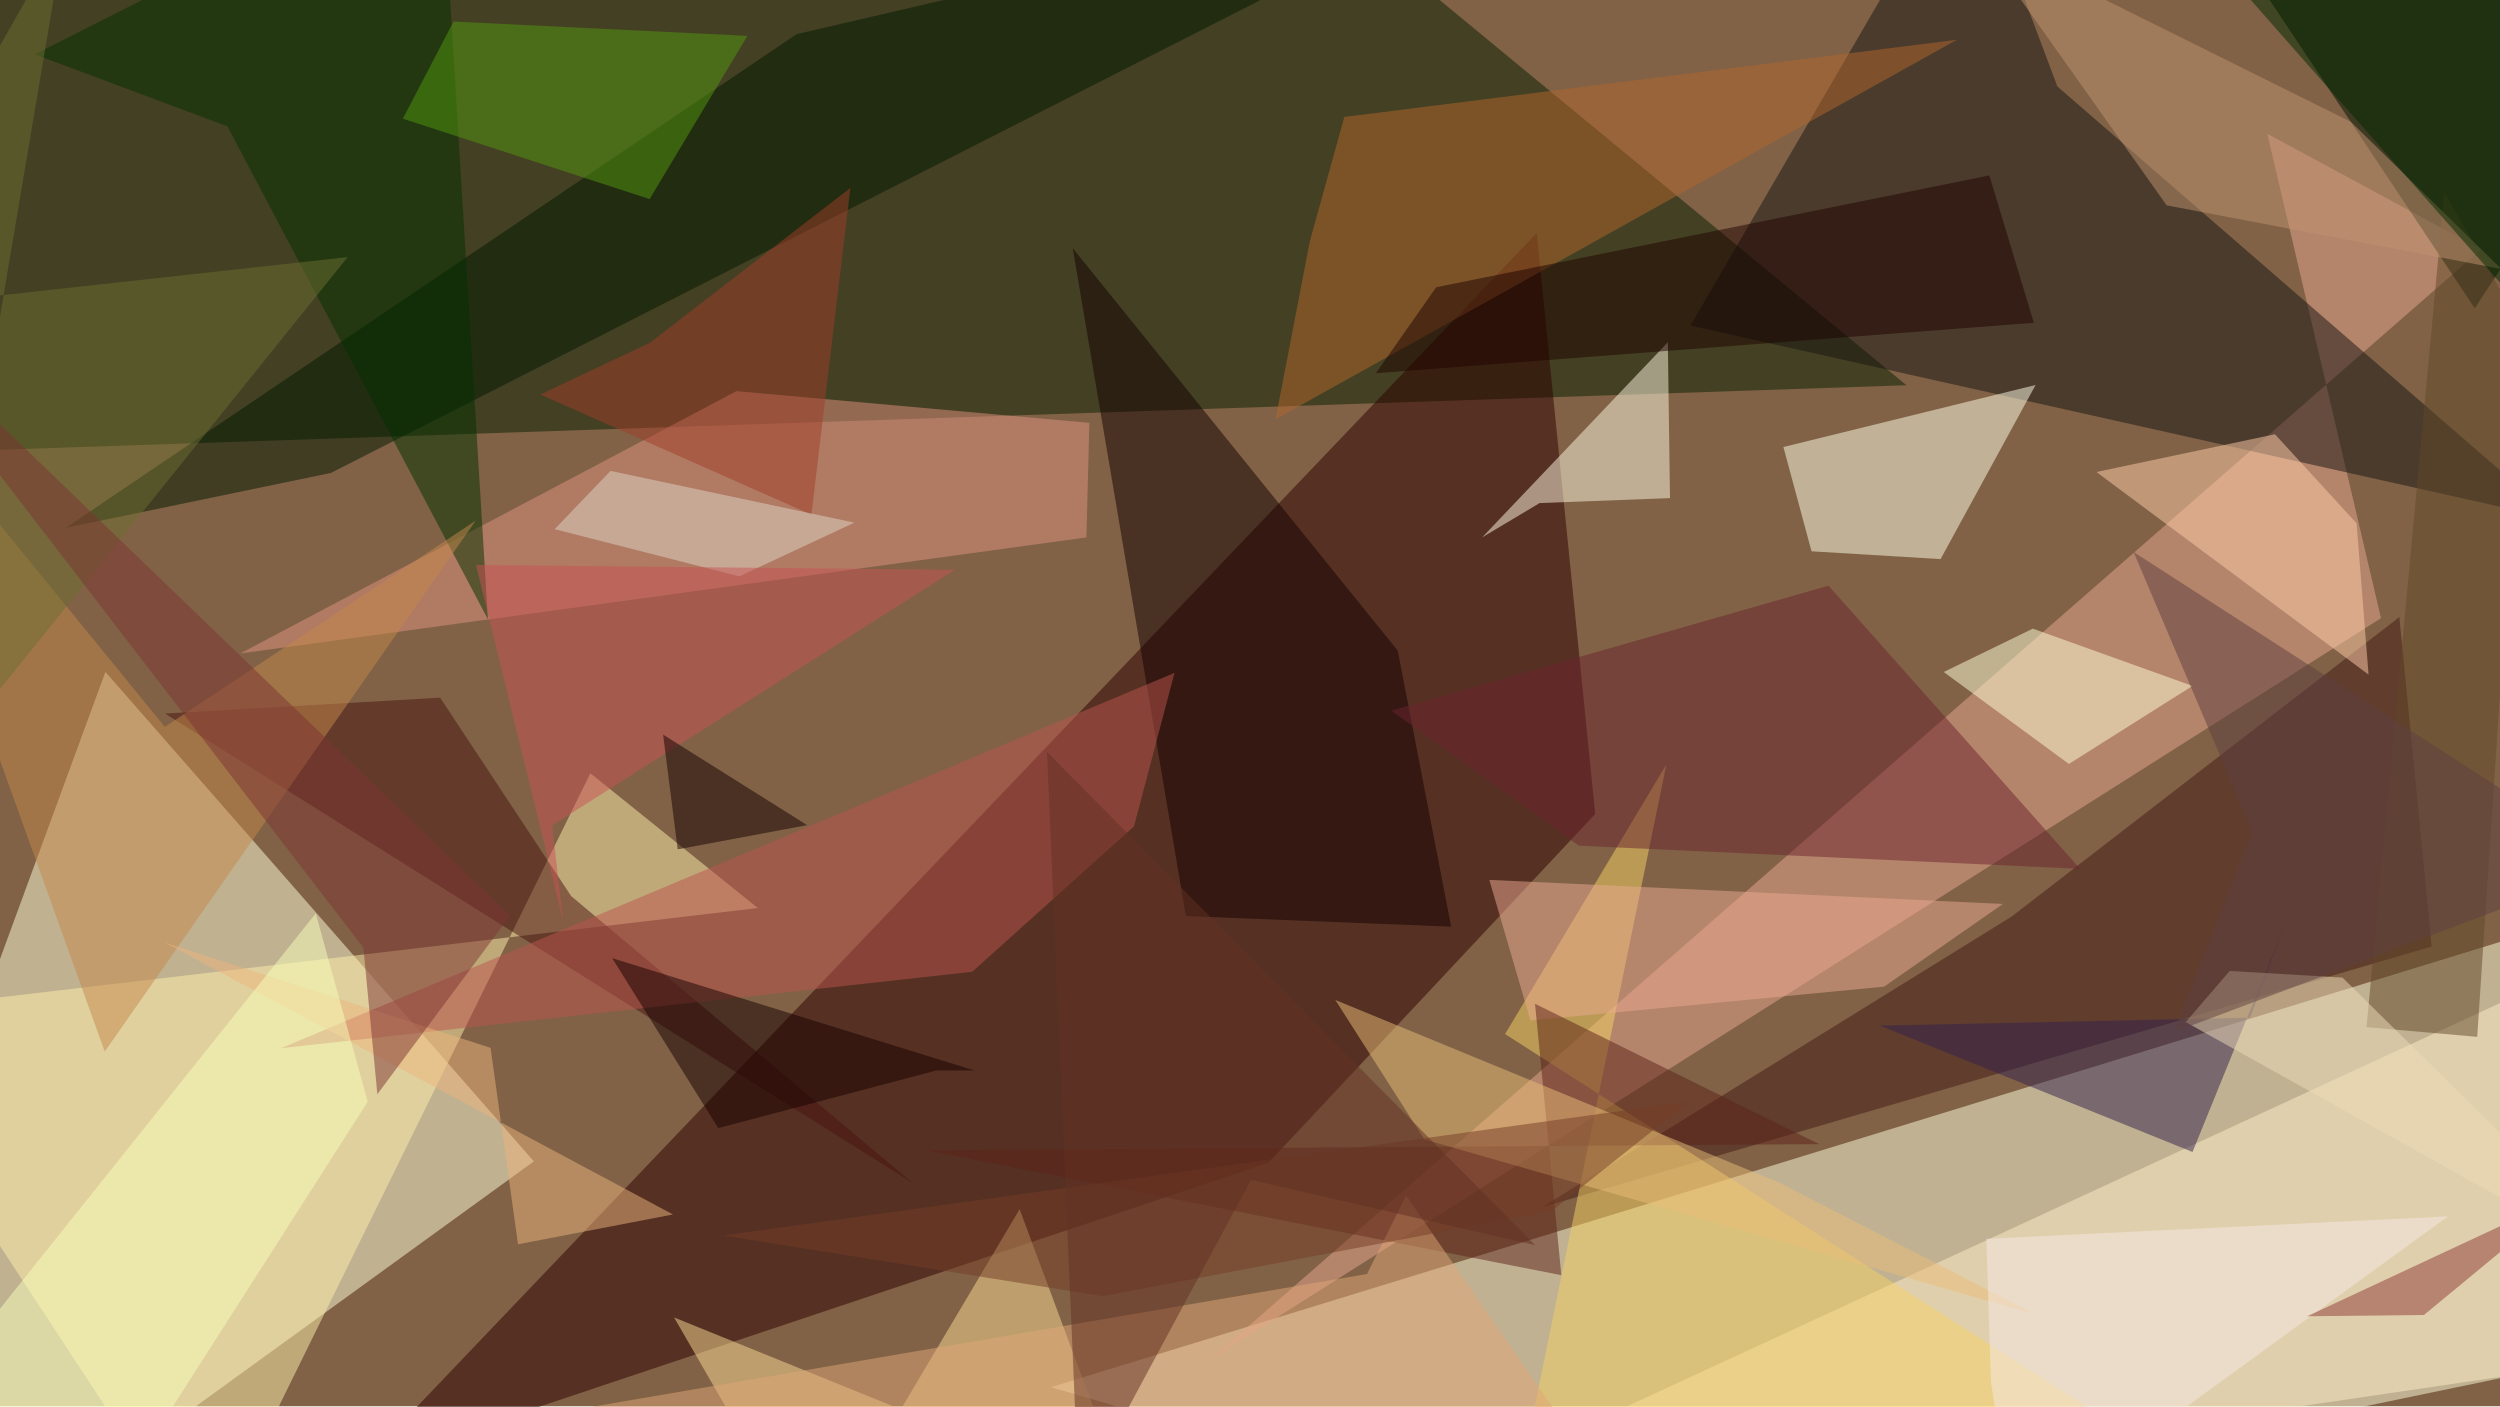
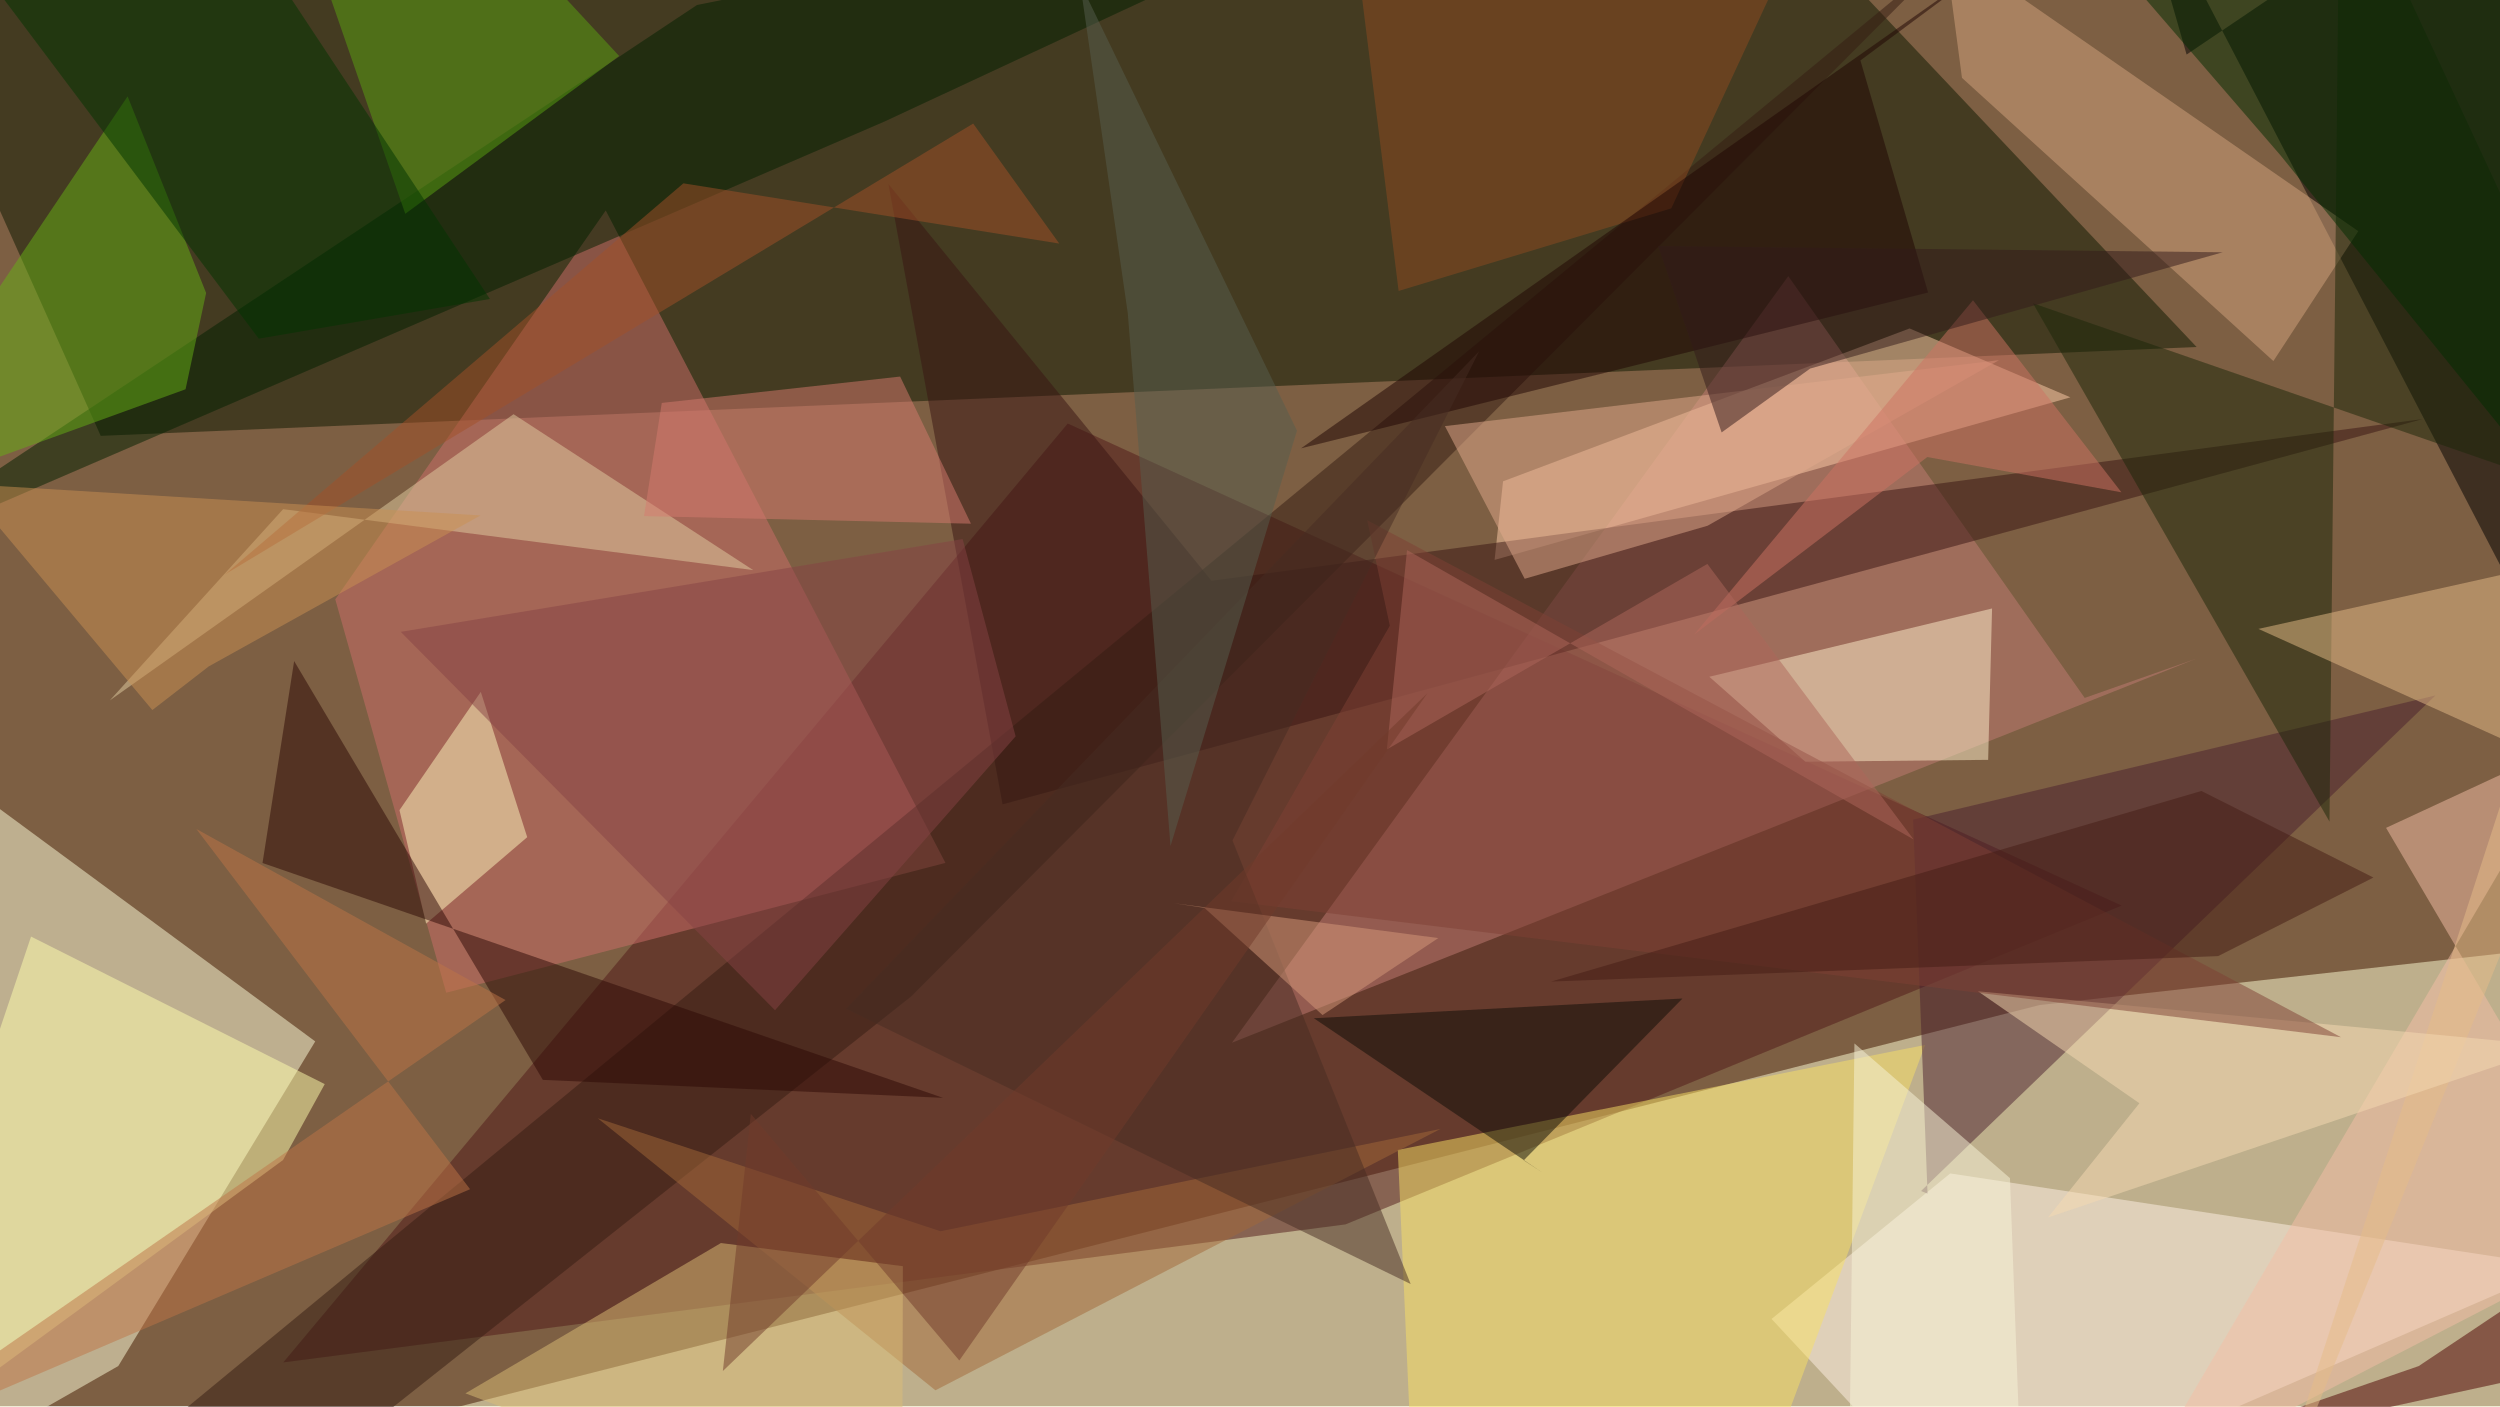
<svg xmlns="http://www.w3.org/2000/svg" viewBox="0 0 3840 2160">
-   <path fill="#816246" d="M0 0h3840v2160H0z" />
+   <path fill="#7d5f43" d="M0 0h3840v2160H0z" />
  <g fill-opacity=".5">
-     <path fill="#ffffdf" d="M4072.5 2068.8l-1560.3 323.7-898.1-261.8 2262-695z" />
-     <path fill="#ffffdc" d="M820 1783.9L161.9 1032l-394.3 1074.3L-20 2392.5z" />
-     <path fill="#091e00" d="M-232.5 698.7l3160.8-107-998.8-824.2-2162 243.7z" />
-     <path fill="#2c0000" d="M1948.4 1786l-1396 467 1808-1895 89.9 892.2z" />
-     <path fill="#eaa991" d="M1858.3 2088.9L3811 383l-328.4-177.5 174.6 744z" />
-     <path fill="#171513" d="M3023-232.5l-426.5 732.6 1330.4 297.7-766.8-665z" />
-     <path fill="#fff0ac" d="M1164 1394.7l-257.2-207L314 2392.5l-546.6-833.2z" />
-     <path fill="#ffffe9" d="M2980.7 858.8l146-267.5-387.4 95.3 43.2 160.2z" />
-     <path fill="#001000" d="M3801.2 473.5l-469.7-706h-292l1033 292z" />
-     <path fill="#ffefc6" d="M4072.5 1433.4l-2076.8 959.1H1955l2117.6-311.8z" />
-     <path fill="#e29380" d="M1668.7 825.5l4.6-176-542.2-48.7L369 1003.7z" />
-     <path fill="#431817" d="M3735.1 1453.8l-49.7-506-595.2 459.8-722 446.8z" />
-     <path fill="#130000" d="M1647.7 381.2L2147 999.5l82 423.9-407.5-16.3z" />
-     <path fill="#fadb93" d="M1035.4 2023.6l213 368.9 317.7-535.1 167.4 449.3z" />
-     <path fill="#001800" d="M1223.7 52.4L100.9 810.8l407.4-84.4 1836.4-934.2z" />
-     <path fill="#fffbe2" d="M2561.8 525.7l3.3 239.4-200.3 7.6-88.2 52.7z" />
-     <path fill="#f4d365" d="M2355 2171.7l204.5-997.4-247.7 414L3408.6 2291z" />
-     <path fill="#b2672d" d="M2012 370.2l52.9-190.6 941-118.6-1046.7 583z" />
-     <path fill="#491210" d="M253.3 1096l1149 721.4-525-441L676 1071.6z" />
-     <path fill="#6c2531" d="M2137 1091.6l671.6-192 386.5 435-770-35.6z" />
-     <path fill="#32224d" d="M3511.4 1415.7l-55.2 147.4-568.9 12.2 480.4 194.2z" />
-     <path fill="#ffffd9" d="M3122.4 965.6l245.2 88-189.8 119.8-192.3-141.2z" />
-     <path fill="#033100" d="M677.3-232.5l-624 316 296 110.6 400.2 757.2z" />
-     <path fill="#ecab93" d="M2350.8 1567.5l-63.2-216 788.8 37-182.4 127z" />
-     <path fill="#a13c29" d="M829.8 606l416.5 184.6 59.9-502-307.6 237.6z" />
-     <path fill="#5d2219" d="M2357.8 1541.8l40.4 416.9-976.3-192 1372.3-9.3z" />
-     <path fill="#bd544e" d="M1741.7 1269.5l62.4-236L431.7 1610l1061.6-117.4z" />
-     <path fill="#ffcfab" d="M3494.3 667l125.4 136.8 18.4 232.4-418-311.2z" />
-     <path fill="#eabf78" d="M2051.1 1536l136.8 214.2 939.1 269-395.5-203.3z" />
-     <path fill="#c5884a" d="M730.7 799.7l-569.8 815.5-393.4-1094.1 485.6 595.4z" />
-     <path fill="#6d6e31" d="M534 394.9l-766.5 84.5L100-105.9l-222.4 1316.5z" />
-     <path fill="#1e0300" d="M3055.6 269.4L2206 441.2l-92.6 132L3124 495.8z" />
-     <path fill="#614928" d="M3805 1592.6L3877 509l-122.5-213.7L3635 1577.7z" />
-     <path fill="#dcd6c6" d="M1135.5 885.3l176.9-82.5-374.7-79.5-85.8 89.5z" />
-     <path fill="#c09470" d="M3328 315.4l514.3 97.9-231.2-226-577.5-287z" />
-     <path fill="#ecb57d" d="M252.9 1447.7l780.7 417.7-237.9 45.8-42.2-301.7z" />
-     <path fill="#53980e" d="M1148 55.1L997.8 305.8l-379-123.5 77.8-149.2z" />
-     <path fill="#170100" d="M1497.4 1644.4l-557-172.6 162.8 261 335-88.5z" />
-     <path fill="#c85355" d="M864.7 1413.7l-16.5-145.9 618.5-392.6-735.5-7.4z" />
-     <path fill="#f6eae7" d="M3092.6 2354.2l667.4-485.8-709 34.4 7 218.7z" />
-     <path fill="#8e3b36" d="M3723.2 2019.8l-179.6 2 528.9-246.8v-43.7z" />
-     <path fill="#f8ffba" d="M117 2392.5l447.8-700.2L485 1403l-717.5 898.2z" />
-     <path fill="#7c3533" d="M-232.5 427.7l790.7 1028 21.4 225 203.9-274.2z" />
-     <path fill="#150000" d="M1018.5 1128.4l221.2 139-198.8 37.2 91 714.9z" />
-     <path fill="#e0a777" d="M2099.8 1956.8l60-120.4 300.9 434.7L801 2179.4z" />
-     <path fill="#002a00" d="M3252.8-232.5l271.5 308.7 548.2 621.4-234.2-930.1z" />
-     <path fill="#743d27" d="M2383.3 1860.2l-690 130.7-582-93.2 1483.2-205.8z" />
-     <path fill="#eedcb9" d="M3598 1501.6l-173.2-10.2-67.5 78.5 715.2 398.9z" />
-     <path fill="#5f4140" d="M3277.1 847.8l745.2 480.4-682.8 257 120.4-307z" />
-     <path fill="#633122" d="M1608.2 1155l49 1148.4 264.3-491 436.5 100.2z" />
+     <path fill="#ffffd6" d="M3133.1 1543.7l-3341 848.8 4025.9-18.3 254.5-935.4z" />
+     <path fill="#ffffdc" d="M484.2 1599.6l-302.5 498.6-414.2 236.3v-1263z" />
+     <path fill="#0c1900" d="M-232.5-195.5L2815.7-58 3374 533 154.7 669.5z" />
+     <path fill="#501818" d="M435 2092.7L1640 650.5 3259 1391l-1192.4 489.7z" />
+     <path d="M4072.5 1314.7L3267.9-232.5l90.7 316.3 468-316.3z" />
+     <path fill="#c27d74" d="M3372.6 1012l-170.5 60-455.3-647.8-854.5 1177.4z" />
+     <path fill="#cf6f6a" d="M515 920.6l415.4-597.3 521.8 1002.1-766.8 199.4z" />
+     <path fill="#fff3e7" d="M2995.5 1802.4l-274.4 223.5 295.5 317.5 916-398z" />
+     <path fill="#ffceab" d="M2933.1 504.5l247 105.8L2295.7 860l13-120.7z" />
+     <path fill="#ffffaf" d="M47.7 1438.6l451.1 226.6-64 116.5-667.3 489.1z" />
+     <path fill="#fff1cc" d="M2773 1170l-147.5-130.5 434.3-104.9-6 232.5z" />
+     <path fill="#381513" d="M1539.9 1235.5l-175.4-953L1860.9 892l1861-248.5z" />
+     <path fill="#d4a57f" d="M3013.6 119.6l478.3 435 130.4-199.5-635.9-440.8z" />
+     <path fill="#f9e164" d="M2147 1766.3l27.7 626.2h490L2957 1605z" />
+     <path fill="#4a202f" d="M3741 1068.1l-790.3 761.3 10 4-22.2-574.5z" />
+     <path fill="#fff9bf" d="M654.5 1418.7l-40.9-174.3 124.9-181.7 71.3 223.2z" />
+     <path fill="#1b2608" d="M3122.6 465.8L4072.5 795 3593.8-232.5 3578.1 1262z" />
+     <path fill="#002100" d="M2258.2-232.5L1070.5 7.7l-1303 866 1591-687z" />
+     <path fill="#f5bea6" d="M3958.8 1135.3L3665 1271.6l368.5 627-752.2 388.4z" />
+     <path fill="#67b214" d="M-232.5 785.6L285 597.9 316.6 450 196 148z" />
+     <path fill="#e2cea3" d="M1156.9 875.7l-722-93.6-266.2 293.7 620.1-439.6z" />
+     <path fill="#341c12" d="M440.4 2290.8l959.7-760.7L3004-79.2 7.6 2392.5z" />
+     <path fill="#a36838" d="M1444.6 1891.2l-526.4-173.5 518.6 417.8 775.8-401.5z" />
+     <path fill="#4d0000" d="M3913.4 2108.5l-12.6-134.2-185.7 124-413.3 142.9z" />
+     <path fill="#ddbe77" d="M1385.6 2392.5l-670.7-252.3 392.4-230.9 279.5 35.6z" />
+     <path fill="#e6bc88" d="M3954.6 1185.3l-489.2 1207.2 499-1536.8L3468.9 966z" />
+     <path fill="#2c0805" d="M1448.5 1686.3L403.2 1325.6l48.6-310.2 382 643.3z" />
+     <path fill="#f6dab3" d="M3925.3 1606.7L3145.8 1870l140.3-175.4-248-172z" />
+     <path fill="#7e4035" d="M3595.8 1593.2L2100 799.1l34.8 162-243.7 423.2z" />
+     <path fill="#8f4a21" d="M2148.3 446.9l-84.8-679.4h760.1L2567.1 320z" />
+     <path fill="#5ba510" d="M428.4-232.5L808.9-67.1 951 86 622.5 328.4z" />
+     <path fill="#e2aa8d" d="M2341.9 889l281-81.5 447.5-254.3-851 101.3z" />
+     <path fill="#003400" d="M752.5 459.2l-355.1 61L-22-38.5l427.8-26.2z" />
+     <path fill="#1e0403" d="M2857.6 92.8l104 356.5-963.2 239.3 1099-773.8z" />
+     <path fill="#864344" d="M1190.4 1551.7L1560 1131l-81.4-303-863.1 142.5z" />
+     <path fill="#a35129" d="M1049.7 281.6L346 882l1148.8-692.2L1627 374.1z" />
+     <path fill="#002c00" d="M3096.2-232.5l776.1 191.7L3985.7 835 3503 238.8z" />
+     <path fill="#d67a6e" d="M1016.5 618.9l366.1-40.5 108.8 226-502.2-11.7z" />
+     <path fill="#0d0c06" d="M2367.9 1800.3l-27.5-18 243.9-248.6L2018 1564z" />
+     <path fill="#cf7363" d="M2602.2 974.7l428.3-513.5 228 295-298.2-54.2z" />
+     <path fill="#cb9153" d="M234 1090.6L-57.3 743.2 738 791.7l-417.4 231.9z" />
+     <path fill="#451d14" d="M3645.6 1347.9l-264.3-133-999 292.8 1024.7-39.1z" />
+     <path fill="#462d22" d="M2272 539.5l-972.7 1010 867.5 422.8-273.7-681.4z" />
+     <path fill="#d69a7b" d="M1850 1394.5l-46.6-7.1 405.8 53.5-177.8 118.2z" />
+     <path fill="#af675b" d="M2622.5 866.2l316.8 423.2L2161.2 845l-31 306.1z" />
+     <path fill="#331b1a" d="M2546.9 377.9l867.2 9.6-633.7 178.6-136 98.1z" />
+     <path fill="#f9f4d8" d="M2848.4 1602.7l-9.6 789.8h270l-21.5-582.9z" />
+     <path fill="#be7546" d="M301.7 1273.4L722 1826.6l-954.5 408.8 1009-699.3z" />
+     <path fill="#565e4e" d="M1659-26.3l73.3 507.5 65.6 818.3 194.3-638z" />
+     <path fill="#703b2a" d="M2192.6 1064.7l-719.1 1025-320.2-378.7-43 394.9z" />
  </g>
</svg>
